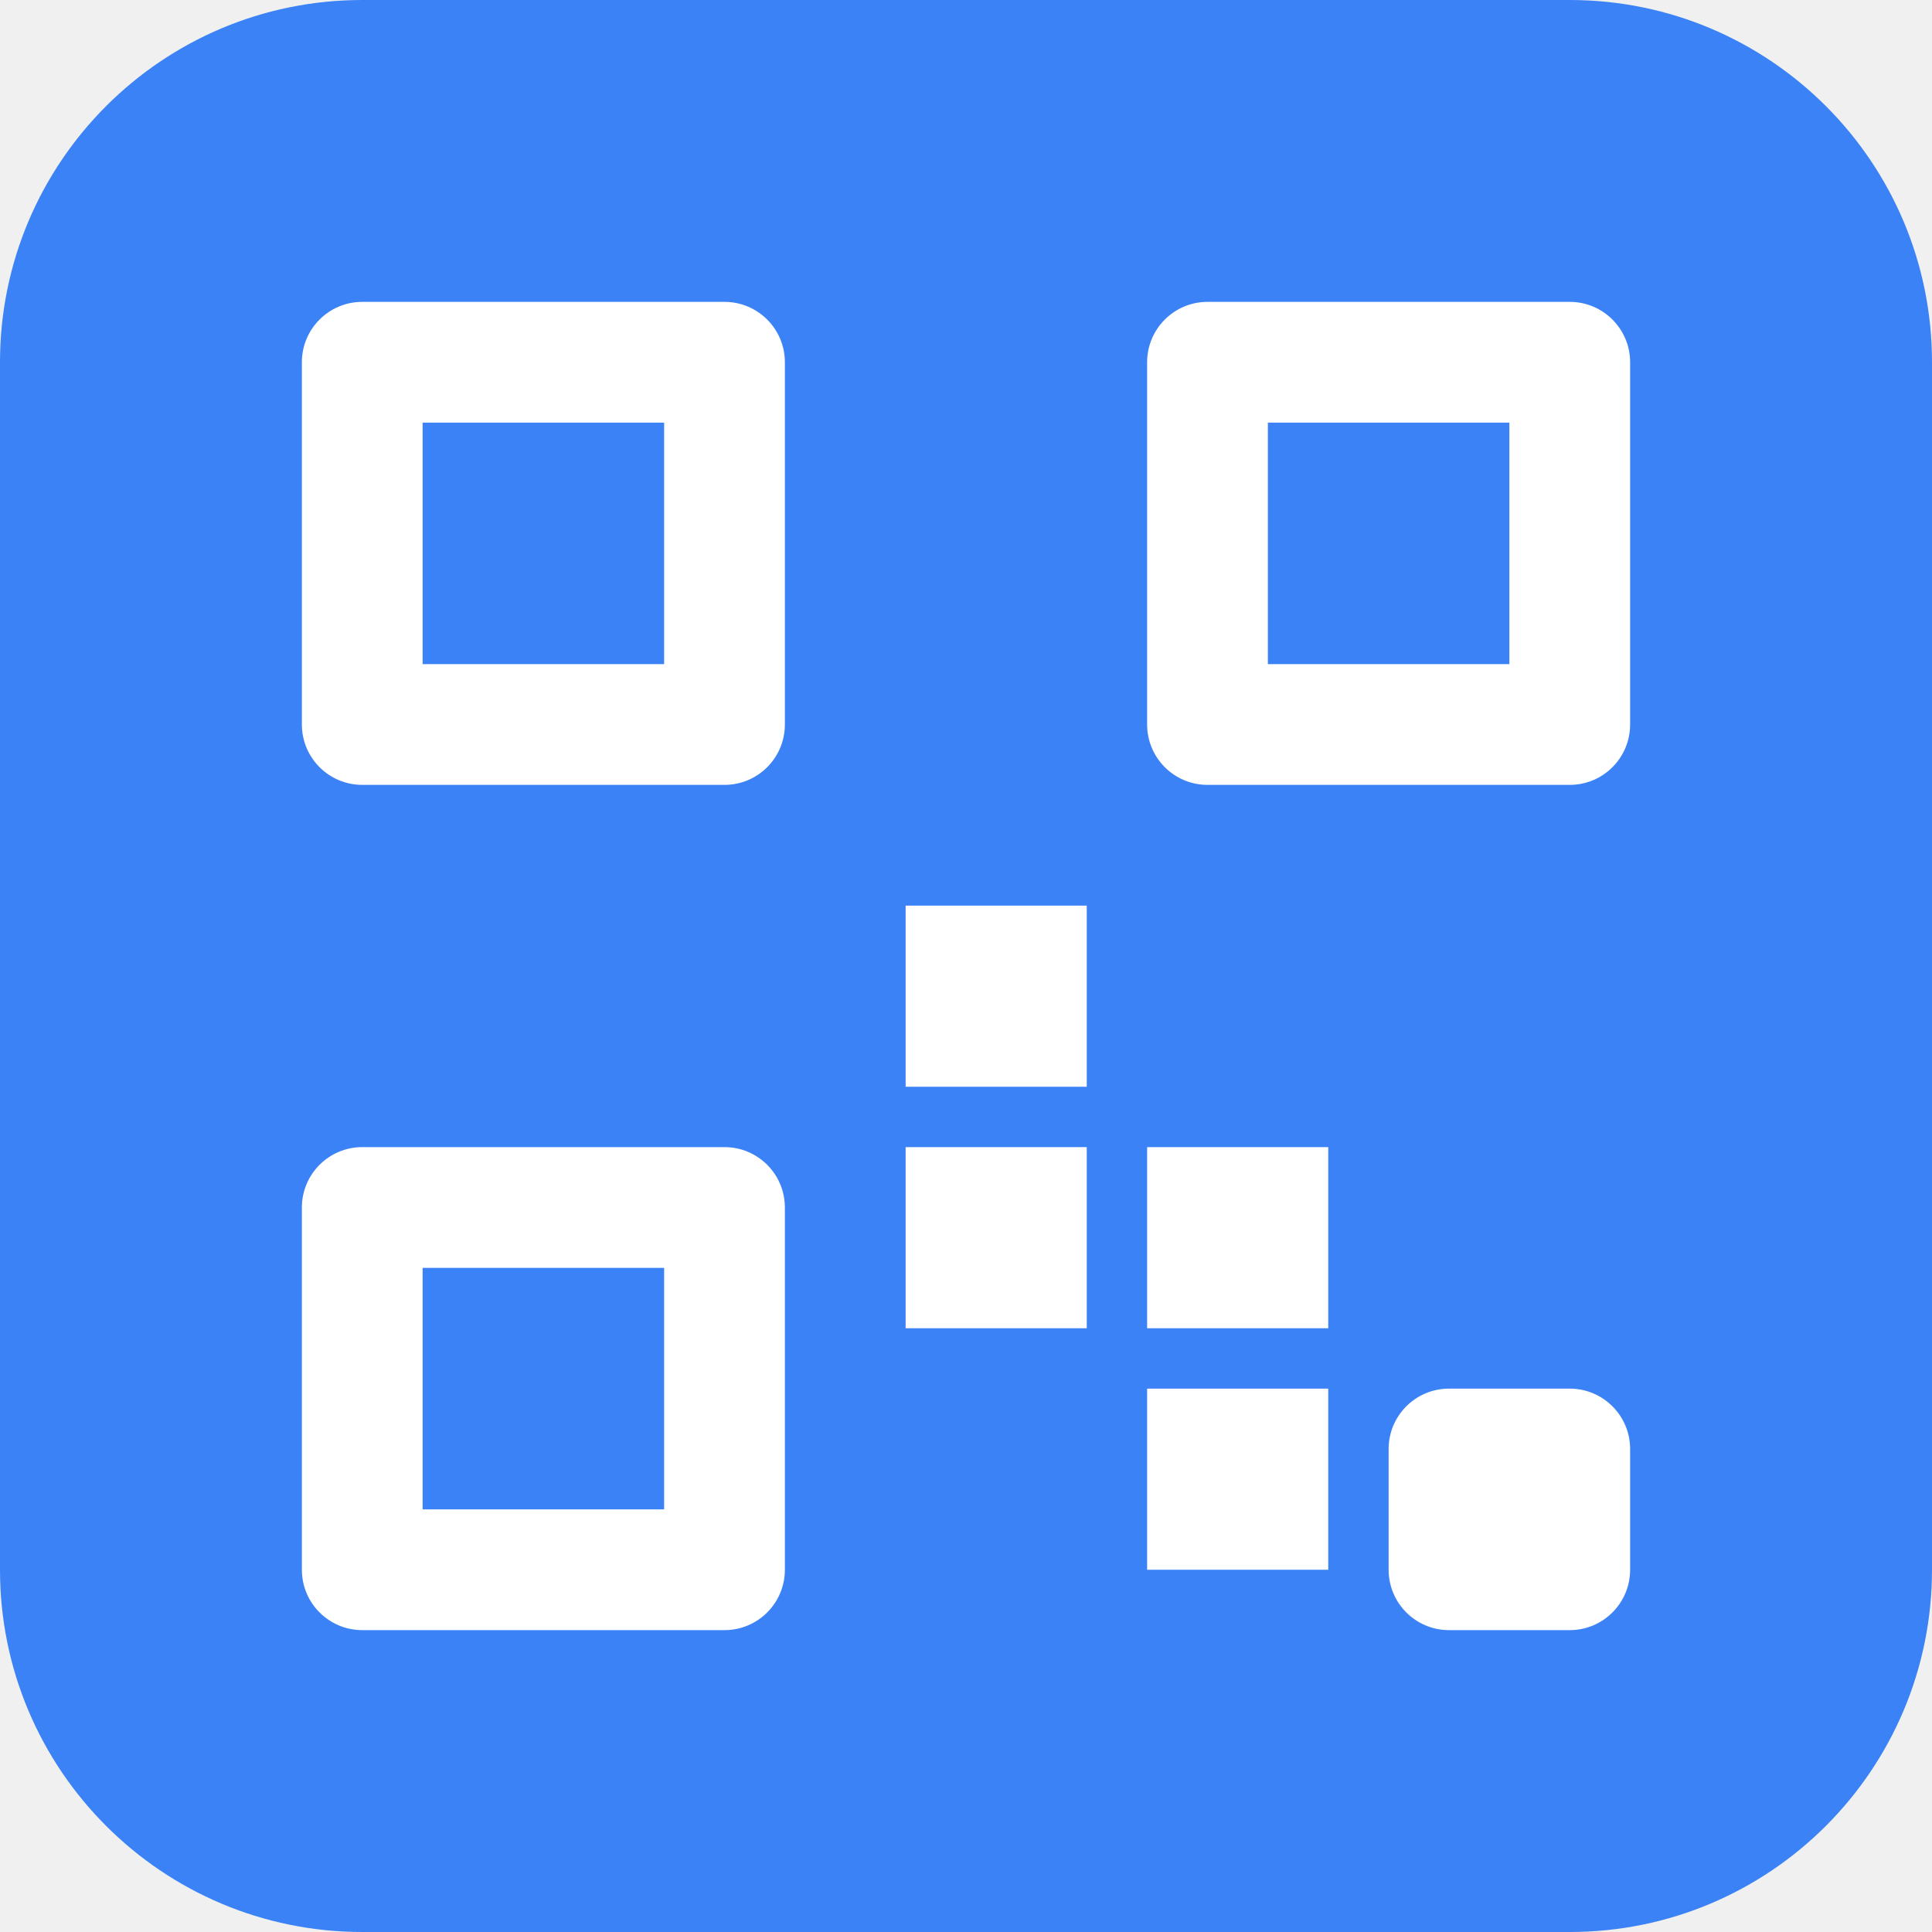
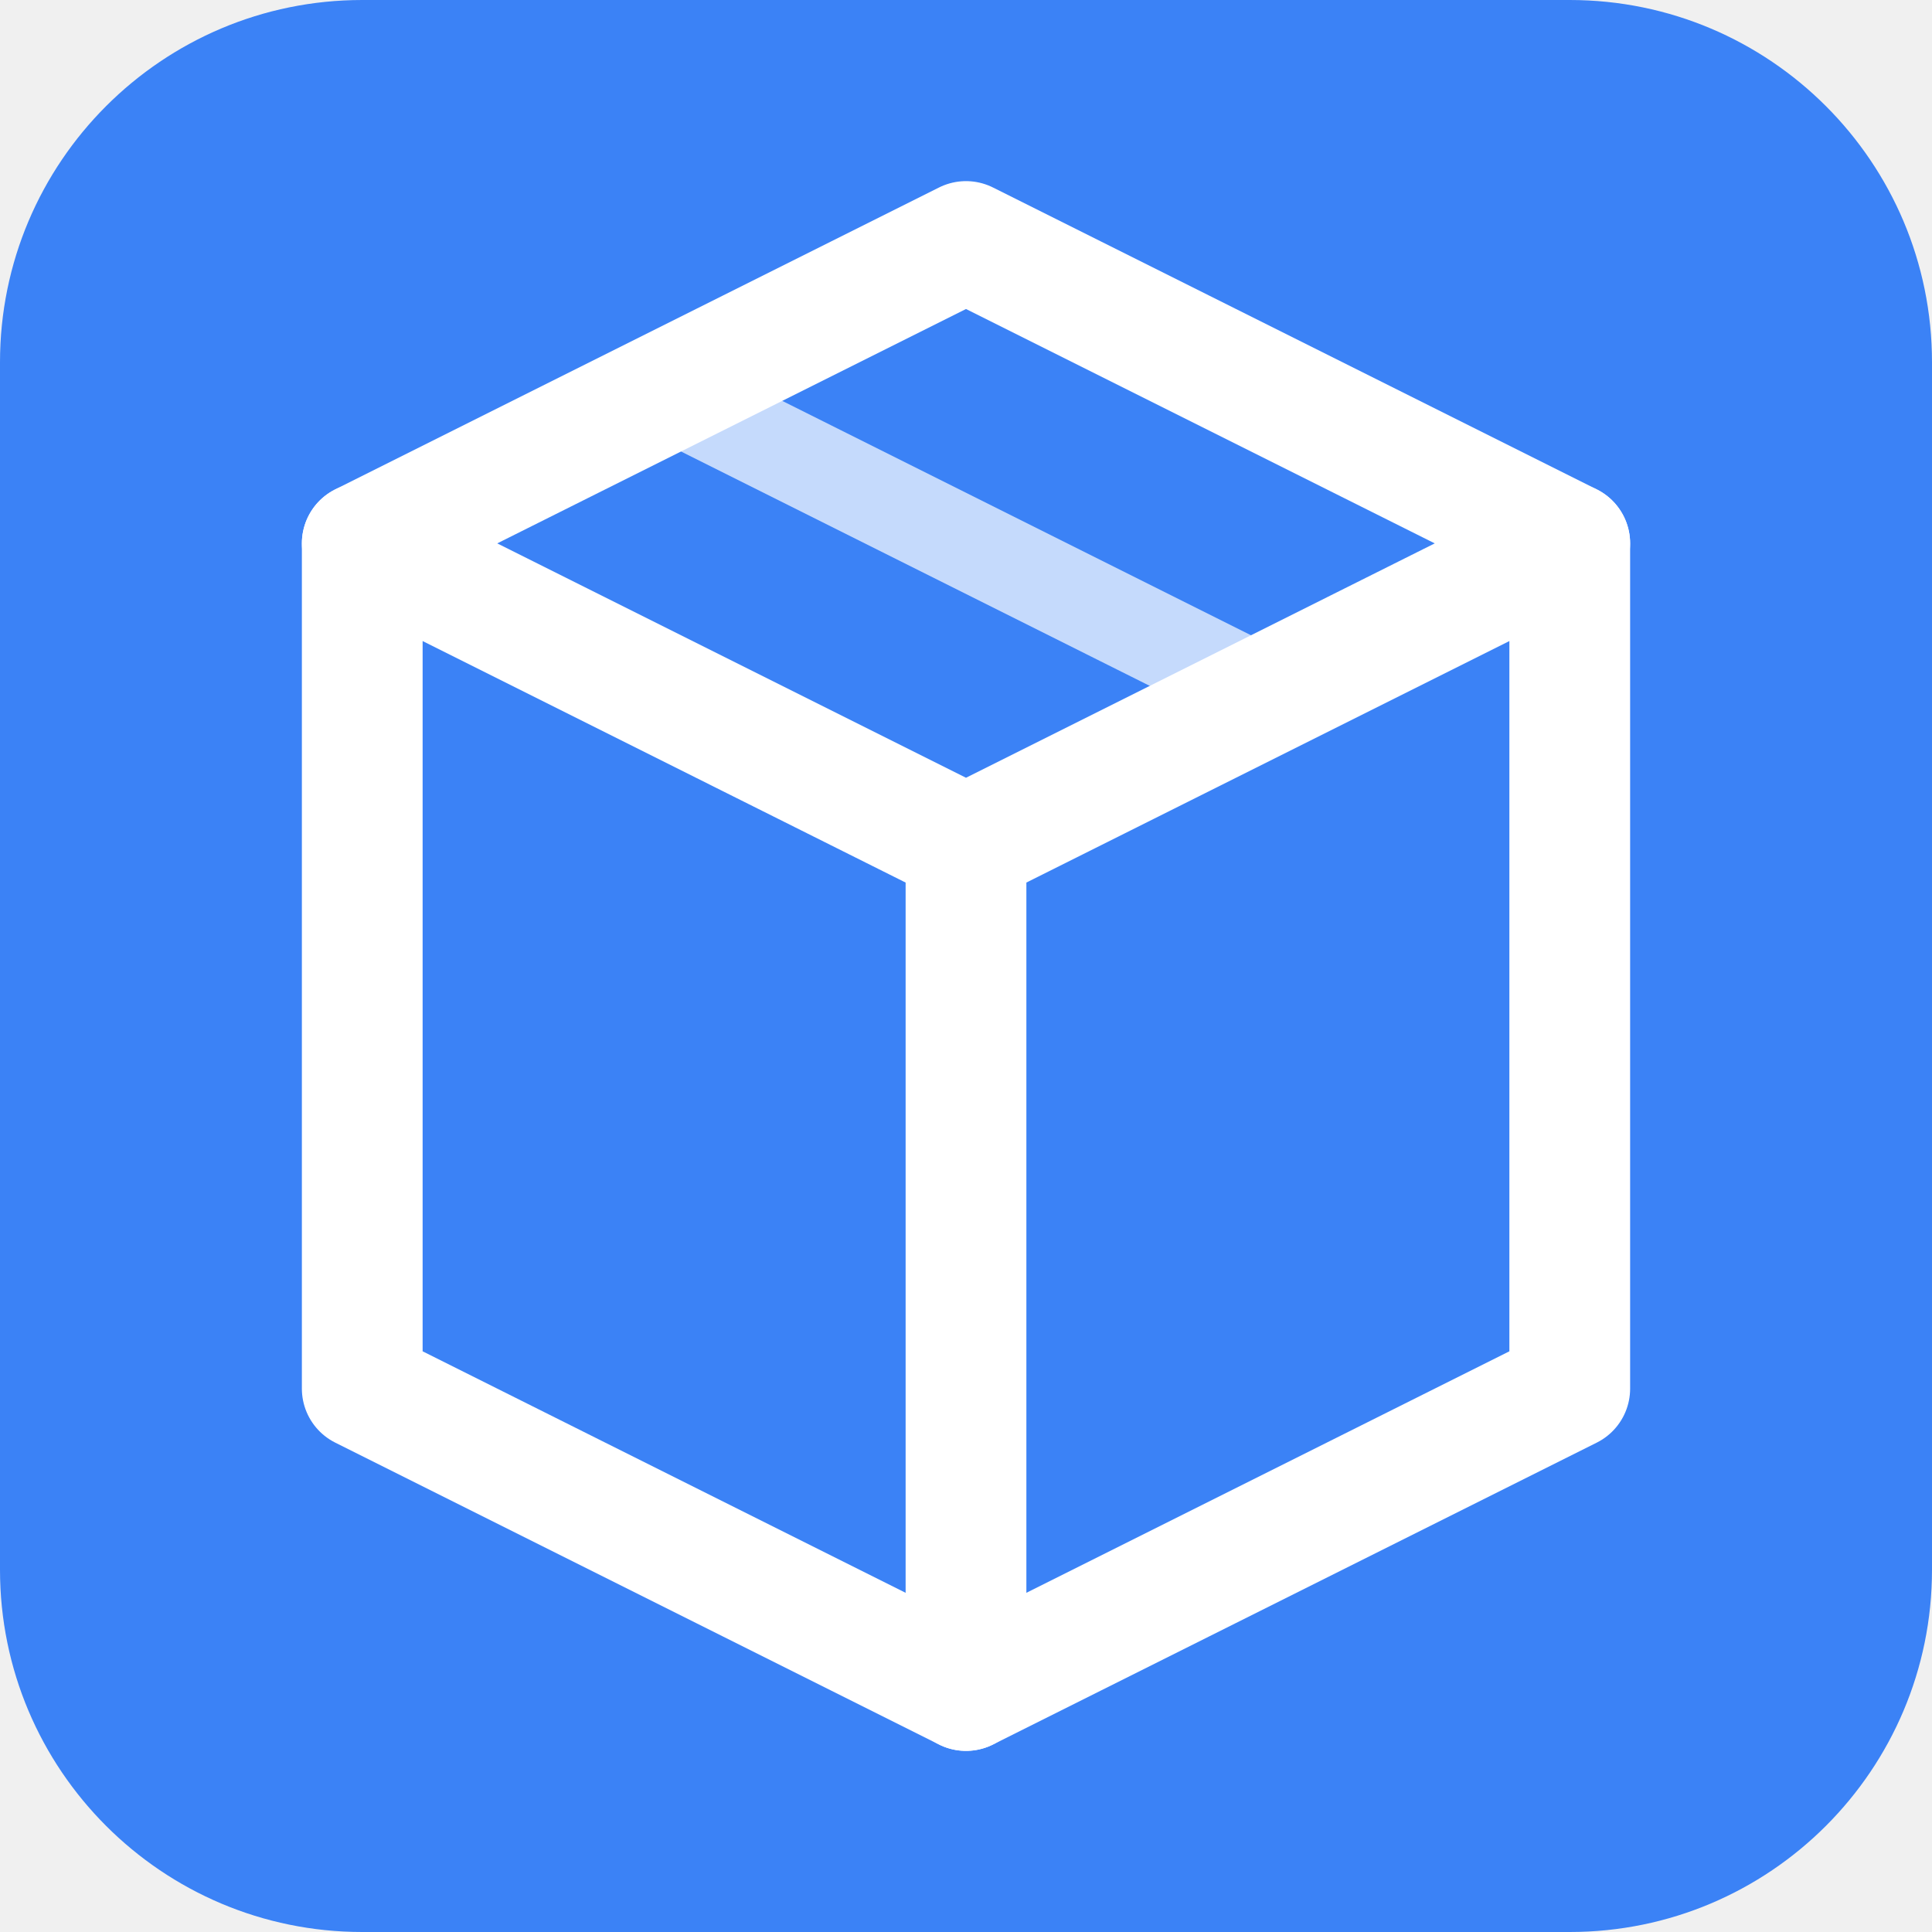
<svg xmlns="http://www.w3.org/2000/svg" viewBox="0 0 32 32">
  <rect width="32" height="32" rx="6" fill="#3B82F6" />
-   <rect x="5" y="5" width="8" height="8" rx="1" fill="white" />
-   <rect x="19" y="5" width="8" height="8" rx="1" fill="white" />
-   <rect x="5" y="19" width="8" height="8" rx="1" fill="white" />
-   <rect x="7" y="7" width="4" height="4" fill="#3B82F6" />
-   <rect x="21" y="7" width="4" height="4" fill="#3B82F6" />
-   <rect x="7" y="21" width="4" height="4" fill="#3B82F6" />
-   <rect x="15" y="15" width="3" height="3" fill="white" />
-   <rect x="19" y="19" width="3" height="3" fill="white" />
-   <rect x="23" y="23" width="4" height="4" rx="1" fill="white" />
-   <rect x="19" y="23" width="3" height="3" fill="white" />
-   <rect x="15" y="19" width="3" height="3" fill="white" />
+   <path d="M16 4L6 9v14l10 5 10-5V9L16 4z" fill="none" stroke="white" stroke-width="2" stroke-linejoin="round" />
+   <path d="M16 14L6 9M16 14l10-5M16 14v14" stroke="white" stroke-width="2" stroke-linecap="round" stroke-linejoin="round" />
+   <path d="M11 6.5L21 11.5" stroke="white" stroke-width="1.5" stroke-linecap="round" opacity="0.7" />
</svg>
